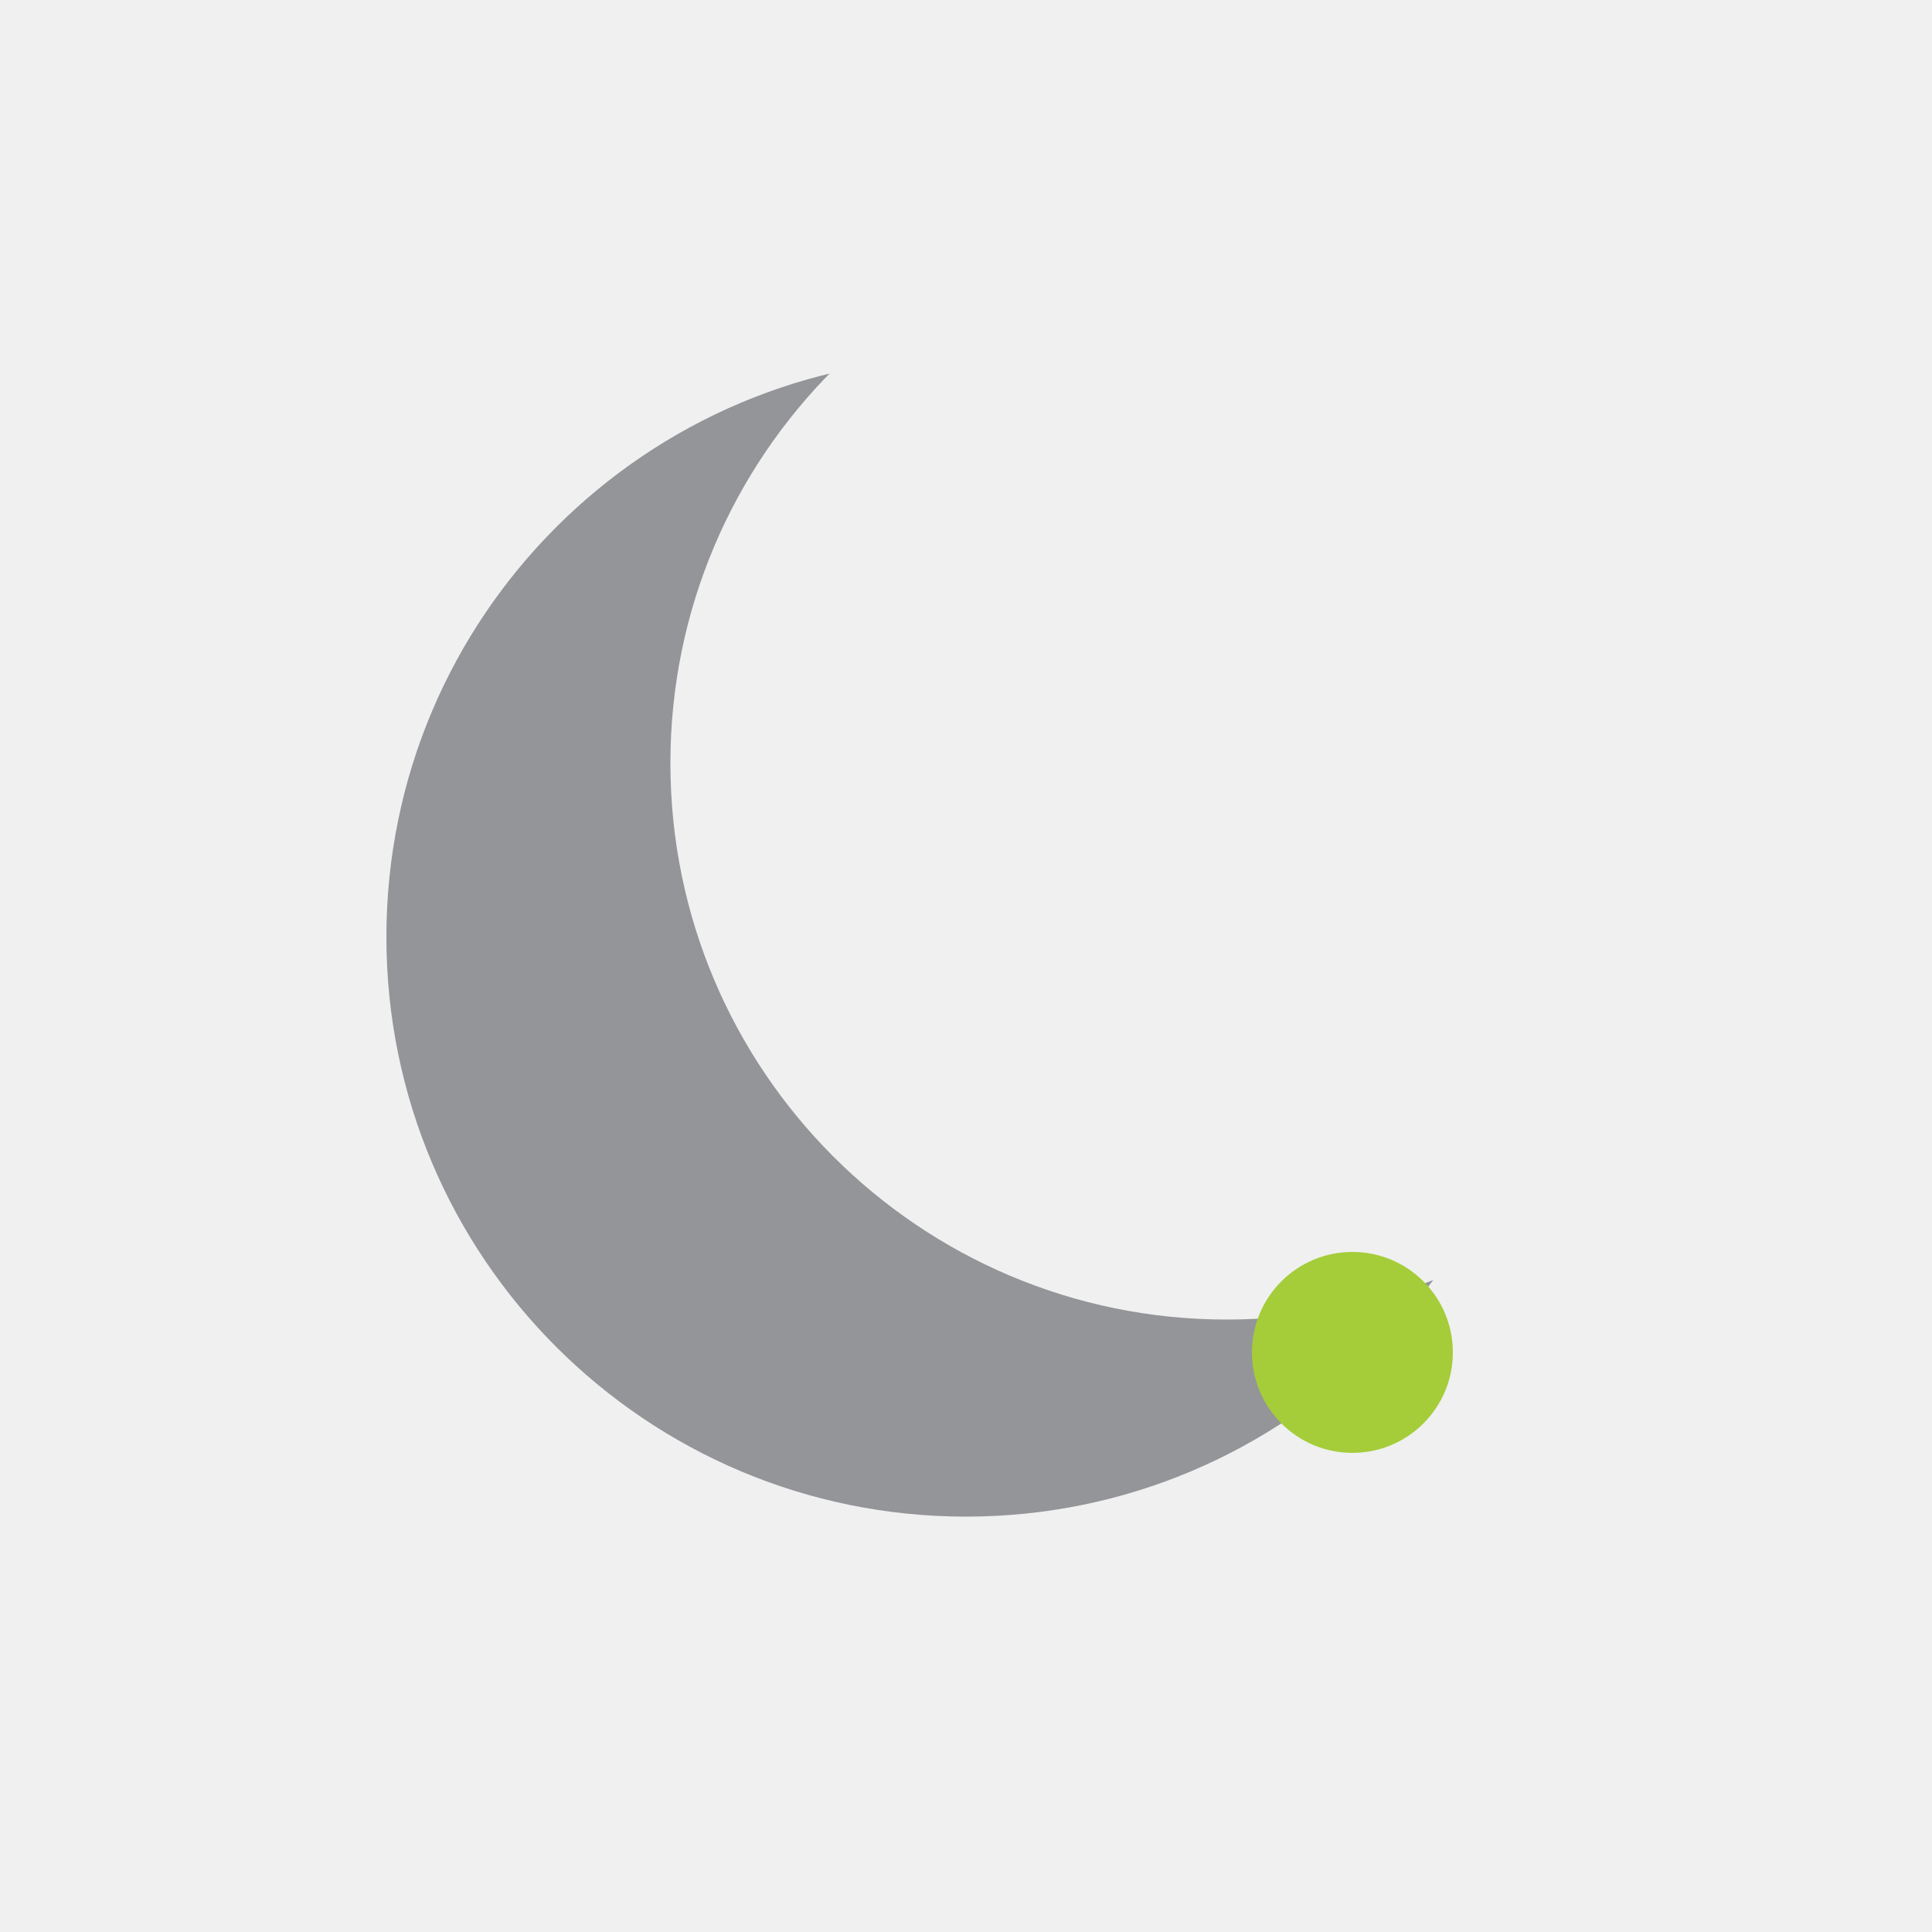
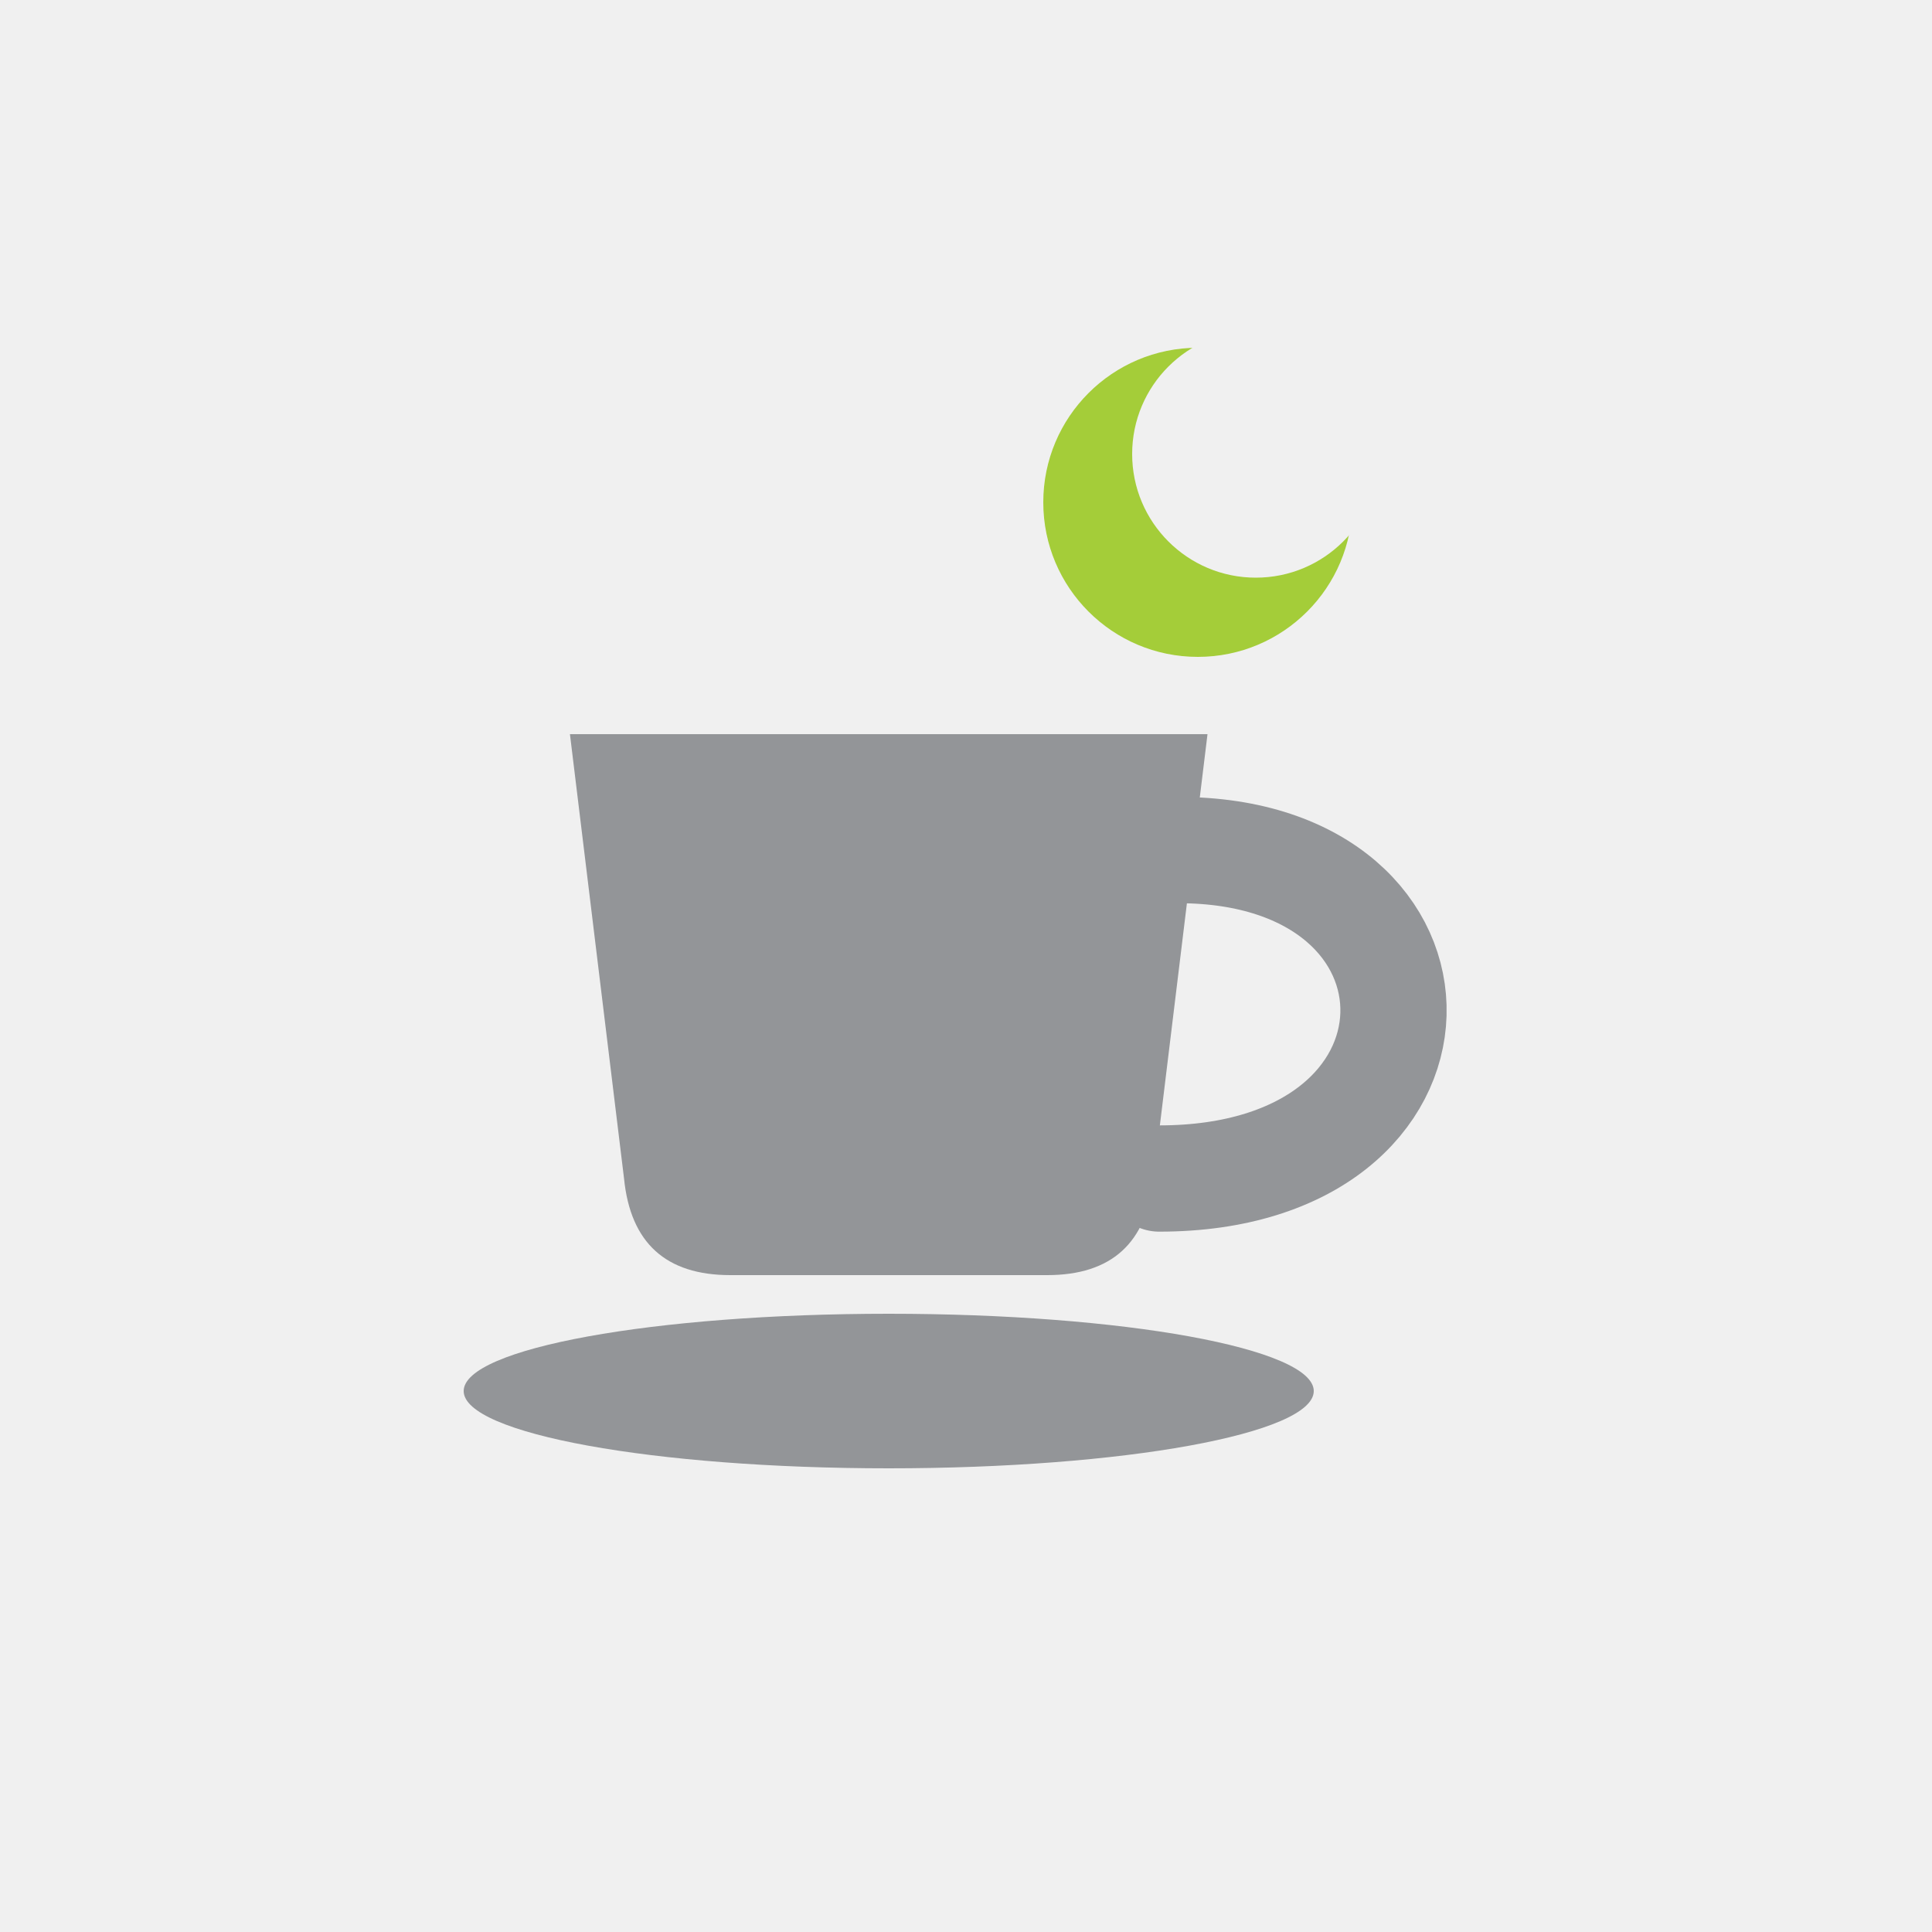
<svg xmlns="http://www.w3.org/2000/svg" viewBox="0 0 100 100" preserveAspectRatio="xMidYMid meet" aria-label="Decaffeinate">
-   <mask id="carve">
-     <rect width="100" height="100" fill="#fff" />
-     <circle cx="63.5" cy="39.5" r="28.8" fill="#000" />
-   </mask>
-   <circle cx="50" cy="48.5" r="30" fill="#939598" mask="url(#carve)" />
-   <circle cx="70" cy="70" r="5.2" fill="#A4CD39" />
+   <defs>
+     <mask id="moon">
+       <rect width="100" height="100" fill="#000" />
+       <circle cx="62" cy="26" r="8" fill="#fff" />
+       <circle cx="65" cy="23.5" r="6.4" fill="#000" />
+     </mask>
+   </defs>
+   <ellipse cx="46" cy="72" rx="22" ry="4" fill="#939598" />
+   <path d="M61 44 C 76 44 76 61 60 61" fill="none" stroke="#939598" stroke-width="5.5" stroke-linecap="round" />
+   <path d="M29.5 38 L62.5 38 L59.7 61 Q59.2 66 54.2 66 L37.8 66 Q32.8 66 32.3 61 Z" fill="#939598" />
+   <rect width="100" height="100" fill="#A4CD39" mask="url(#moon)" />
</svg>
